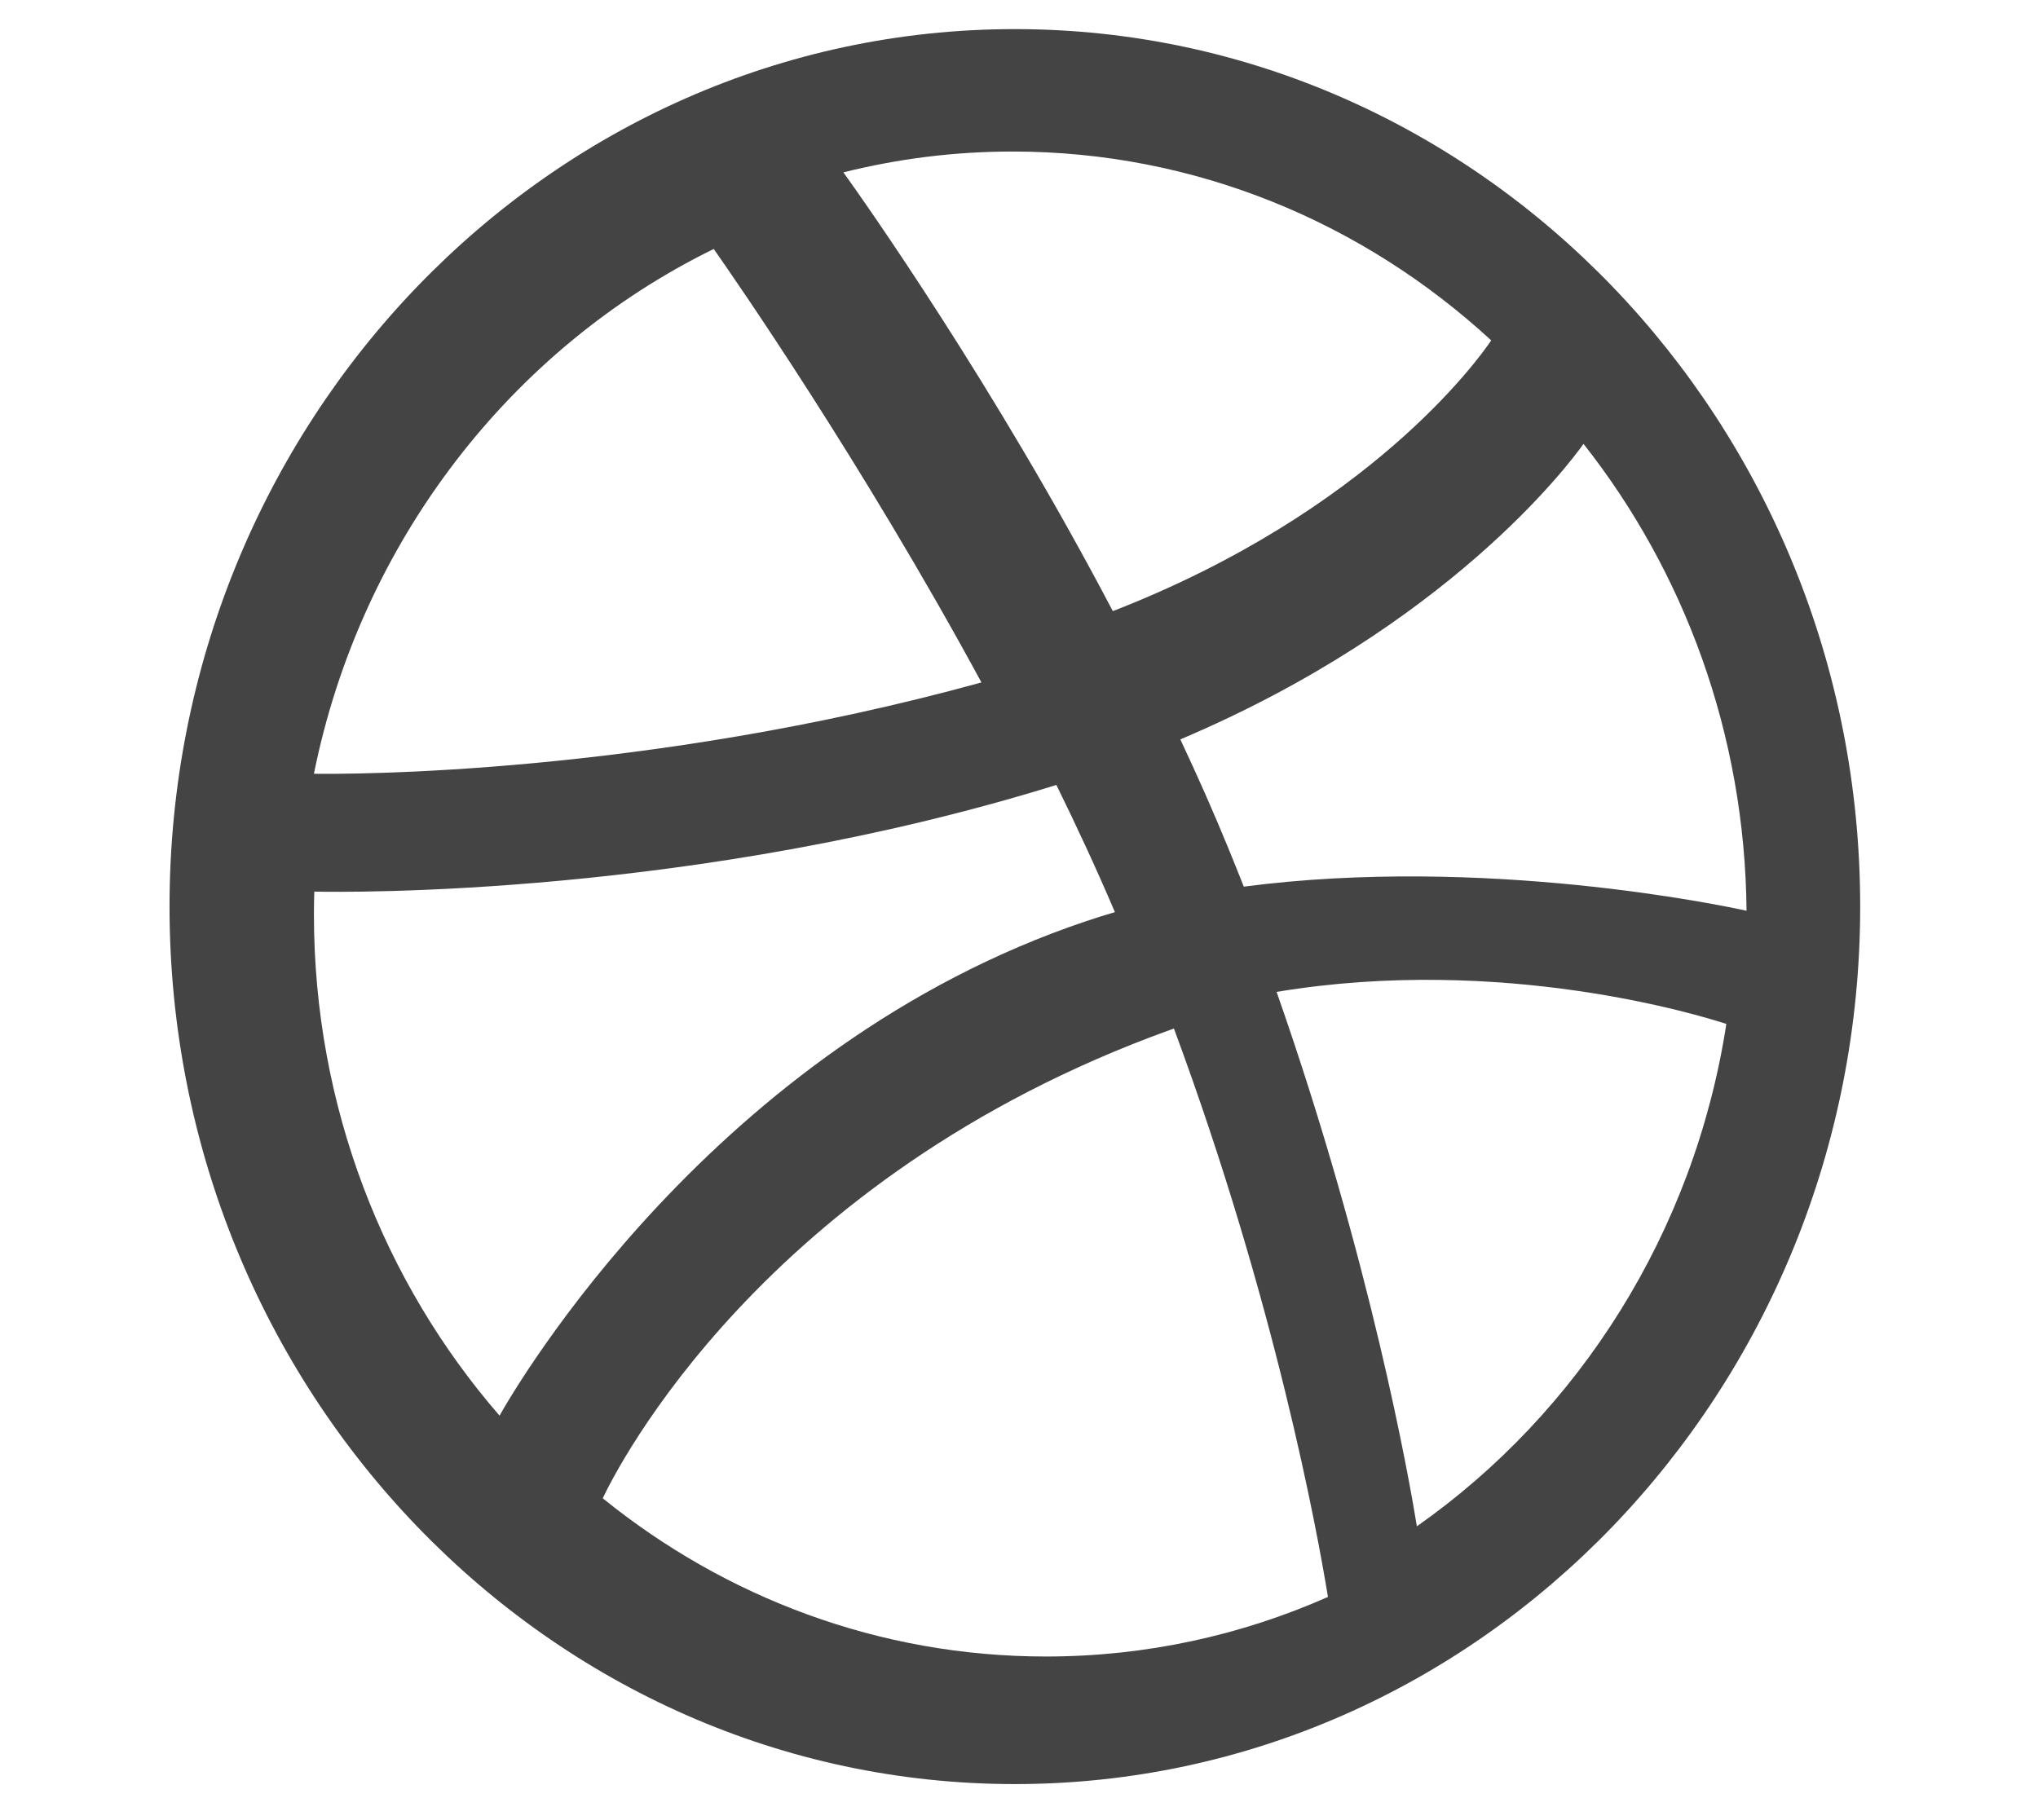
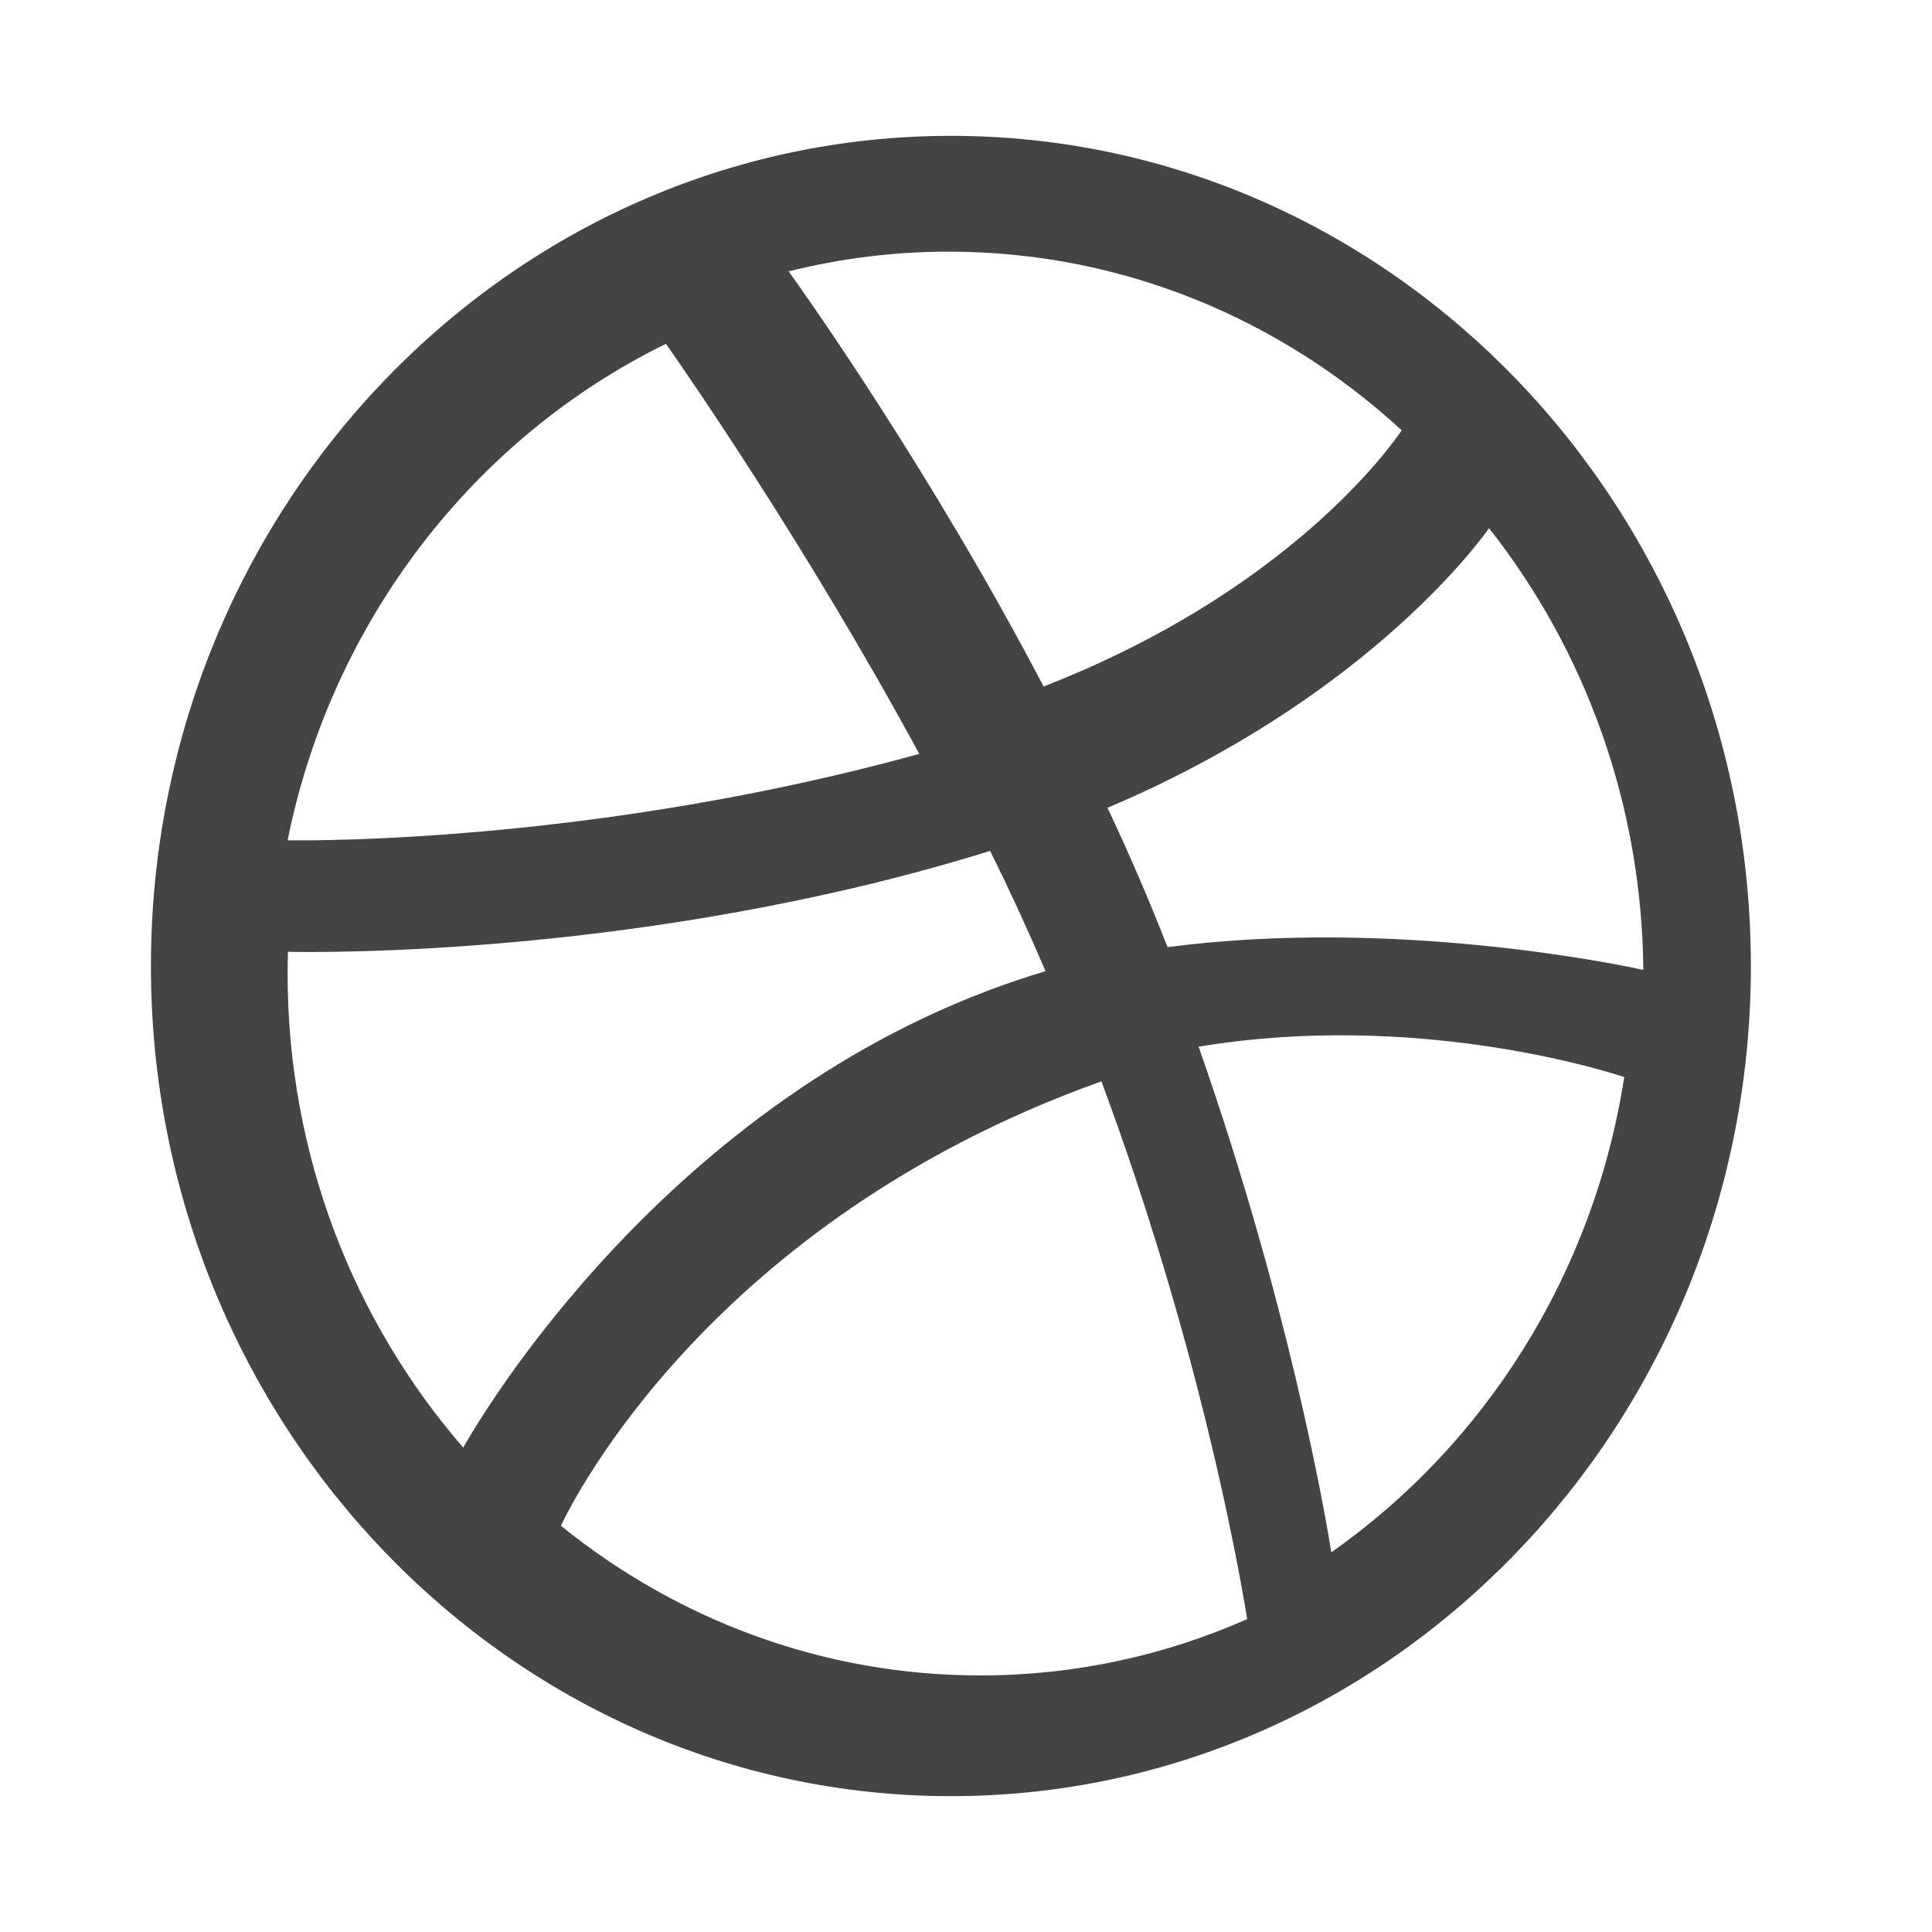
- <svg xmlns="http://www.w3.org/2000/svg" width="140px" height="125px" viewBox="0 0 140 125" version="1.1">
-   <defs />
-   <g id="Page-1" stroke="none" stroke-width="1" fill="none" fill-rule="evenodd">
-     <g id="Desktop-HD-Copy-3" transform="translate(-487, -2716)" fill="#444444">
-       <g id="Connect" transform="translate(0, 2499)">
-         <g id="Group" transform="translate(140, 217)">
-           <g id="Group-+-Dribbble" transform="translate(347, 0)">
-             <path d="M69.715,122.58 C37.696,122.58 11.646,95.534 11.646,62.29 C11.646,29.046 37.696,2 69.715,2 C101.735,2 127.785,29.046 127.785,62.29 C127.785,95.534 101.735,122.58 69.715,122.58 L69.715,122.58 L69.715,122.58 Z M118.591,70.353 C116.894,69.796 103.239,65.568 87.696,68.151 C94.183,86.66 96.824,101.735 97.332,104.868 C108.459,97.056 116.381,84.681 118.591,70.353 L118.591,70.353 L118.591,70.353 Z M91.224,109.722 C90.486,105.204 87.607,89.458 80.643,70.67 C80.534,70.708 80.425,70.745 80.316,70.785 C52.34,80.906 42.297,101.049 41.405,102.944 C49.815,109.752 60.383,113.815 71.85,113.815 C78.72,113.815 85.269,112.356 91.224,109.722 L91.224,109.722 L91.224,109.722 Z M34.316,97.266 C35.44,95.269 49.053,71.868 74.634,63.284 C75.28,63.067 75.932,62.863 76.588,62.671 C75.343,59.746 73.987,56.817 72.567,53.931 C47.797,61.628 23.761,61.306 21.591,61.26 C21.575,61.783 21.565,62.307 21.565,62.834 C21.565,76.06 26.395,88.136 34.316,97.266 L34.316,97.266 L34.316,97.266 Z M21.565,53.163 C23.784,53.194 44.219,53.286 67.42,46.889 C59.201,31.721 50.338,18.968 49.03,17.106 C35.154,23.902 24.781,37.183 21.565,53.163 L21.565,53.163 L21.565,53.163 Z M57.937,11.843 C59.308,13.749 68.317,26.486 76.445,41.99 C94.082,35.126 101.548,24.707 102.44,23.388 C93.681,15.319 82.163,10.411 69.56,10.411 C65.558,10.411 61.667,10.909 57.937,11.843 L57.937,11.843 L57.937,11.843 Z M108.779,30.497 C107.733,31.966 99.422,43.028 81.083,50.802 C82.237,53.255 83.344,55.75 84.373,58.261 C84.739,59.151 85.094,60.037 85.442,60.919 C101.946,58.764 118.344,62.217 119.979,62.576 C119.87,50.422 115.687,39.26 108.779,30.497 L108.779,30.497 L108.779,30.497 Z" id="Dribbble" />
-           </g>
-         </g>
-       </g>
-     </g>
-   </g>
+ <svg xmlns="http://www.w3.org/2000/svg" width="128" height="128">
+   <path d="M63 119c-29.225 0-53-24.673-53-55S33.776 9 63 9c29.225 0 53 24.673 53 55s-23.775 55-53 55zm44.608-47.644c-1.549-.509-14.012-4.366-28.197-2.01 5.92 16.886 8.33 30.638 8.794 33.496 10.156-7.126 17.386-18.416 19.404-31.486h-.001zM82.63 107.27c-.673-4.122-3.3-18.487-9.656-35.626-.1.034-.2.068-.3.105-25.532 9.233-34.698 27.608-35.513 29.337 7.676 6.21 17.321 9.916 27.787 9.916 6.27 0 12.248-1.33 17.682-3.733v.001zM30.691 95.906c1.026-1.822 13.45-23.17 36.798-31 .59-.198 1.185-.385 1.783-.56-1.15-2.69-2.374-5.349-3.67-7.972-22.607 7.021-44.544 6.727-46.524 6.686-.015.479-.023.957-.024 1.435 0 12.066 4.408 23.082 11.637 31.411zM19.055 55.673c2.024.027 20.675.112 41.85-5.724-7.501-13.837-15.59-25.47-16.784-27.17-12.665 6.2-22.132 18.316-25.067 32.894zM52.25 17.978c1.251 1.74 9.474 13.359 16.892 27.502 16.097-6.261 22.911-15.766 23.725-16.97-7.994-7.36-18.506-11.838-30.009-11.838a43.63 43.63 0 0 0-10.608 1.306zm46.403 17.018c-.955 1.34-8.54 11.431-25.278 18.523 1.43 3.03 2.757 6.109 3.978 9.23 15.063-1.967 30.03 1.183 31.522 1.511-.1-11.088-3.918-21.27-10.222-29.264z" fill="#444" fill-rule="evenodd" />
</svg>
